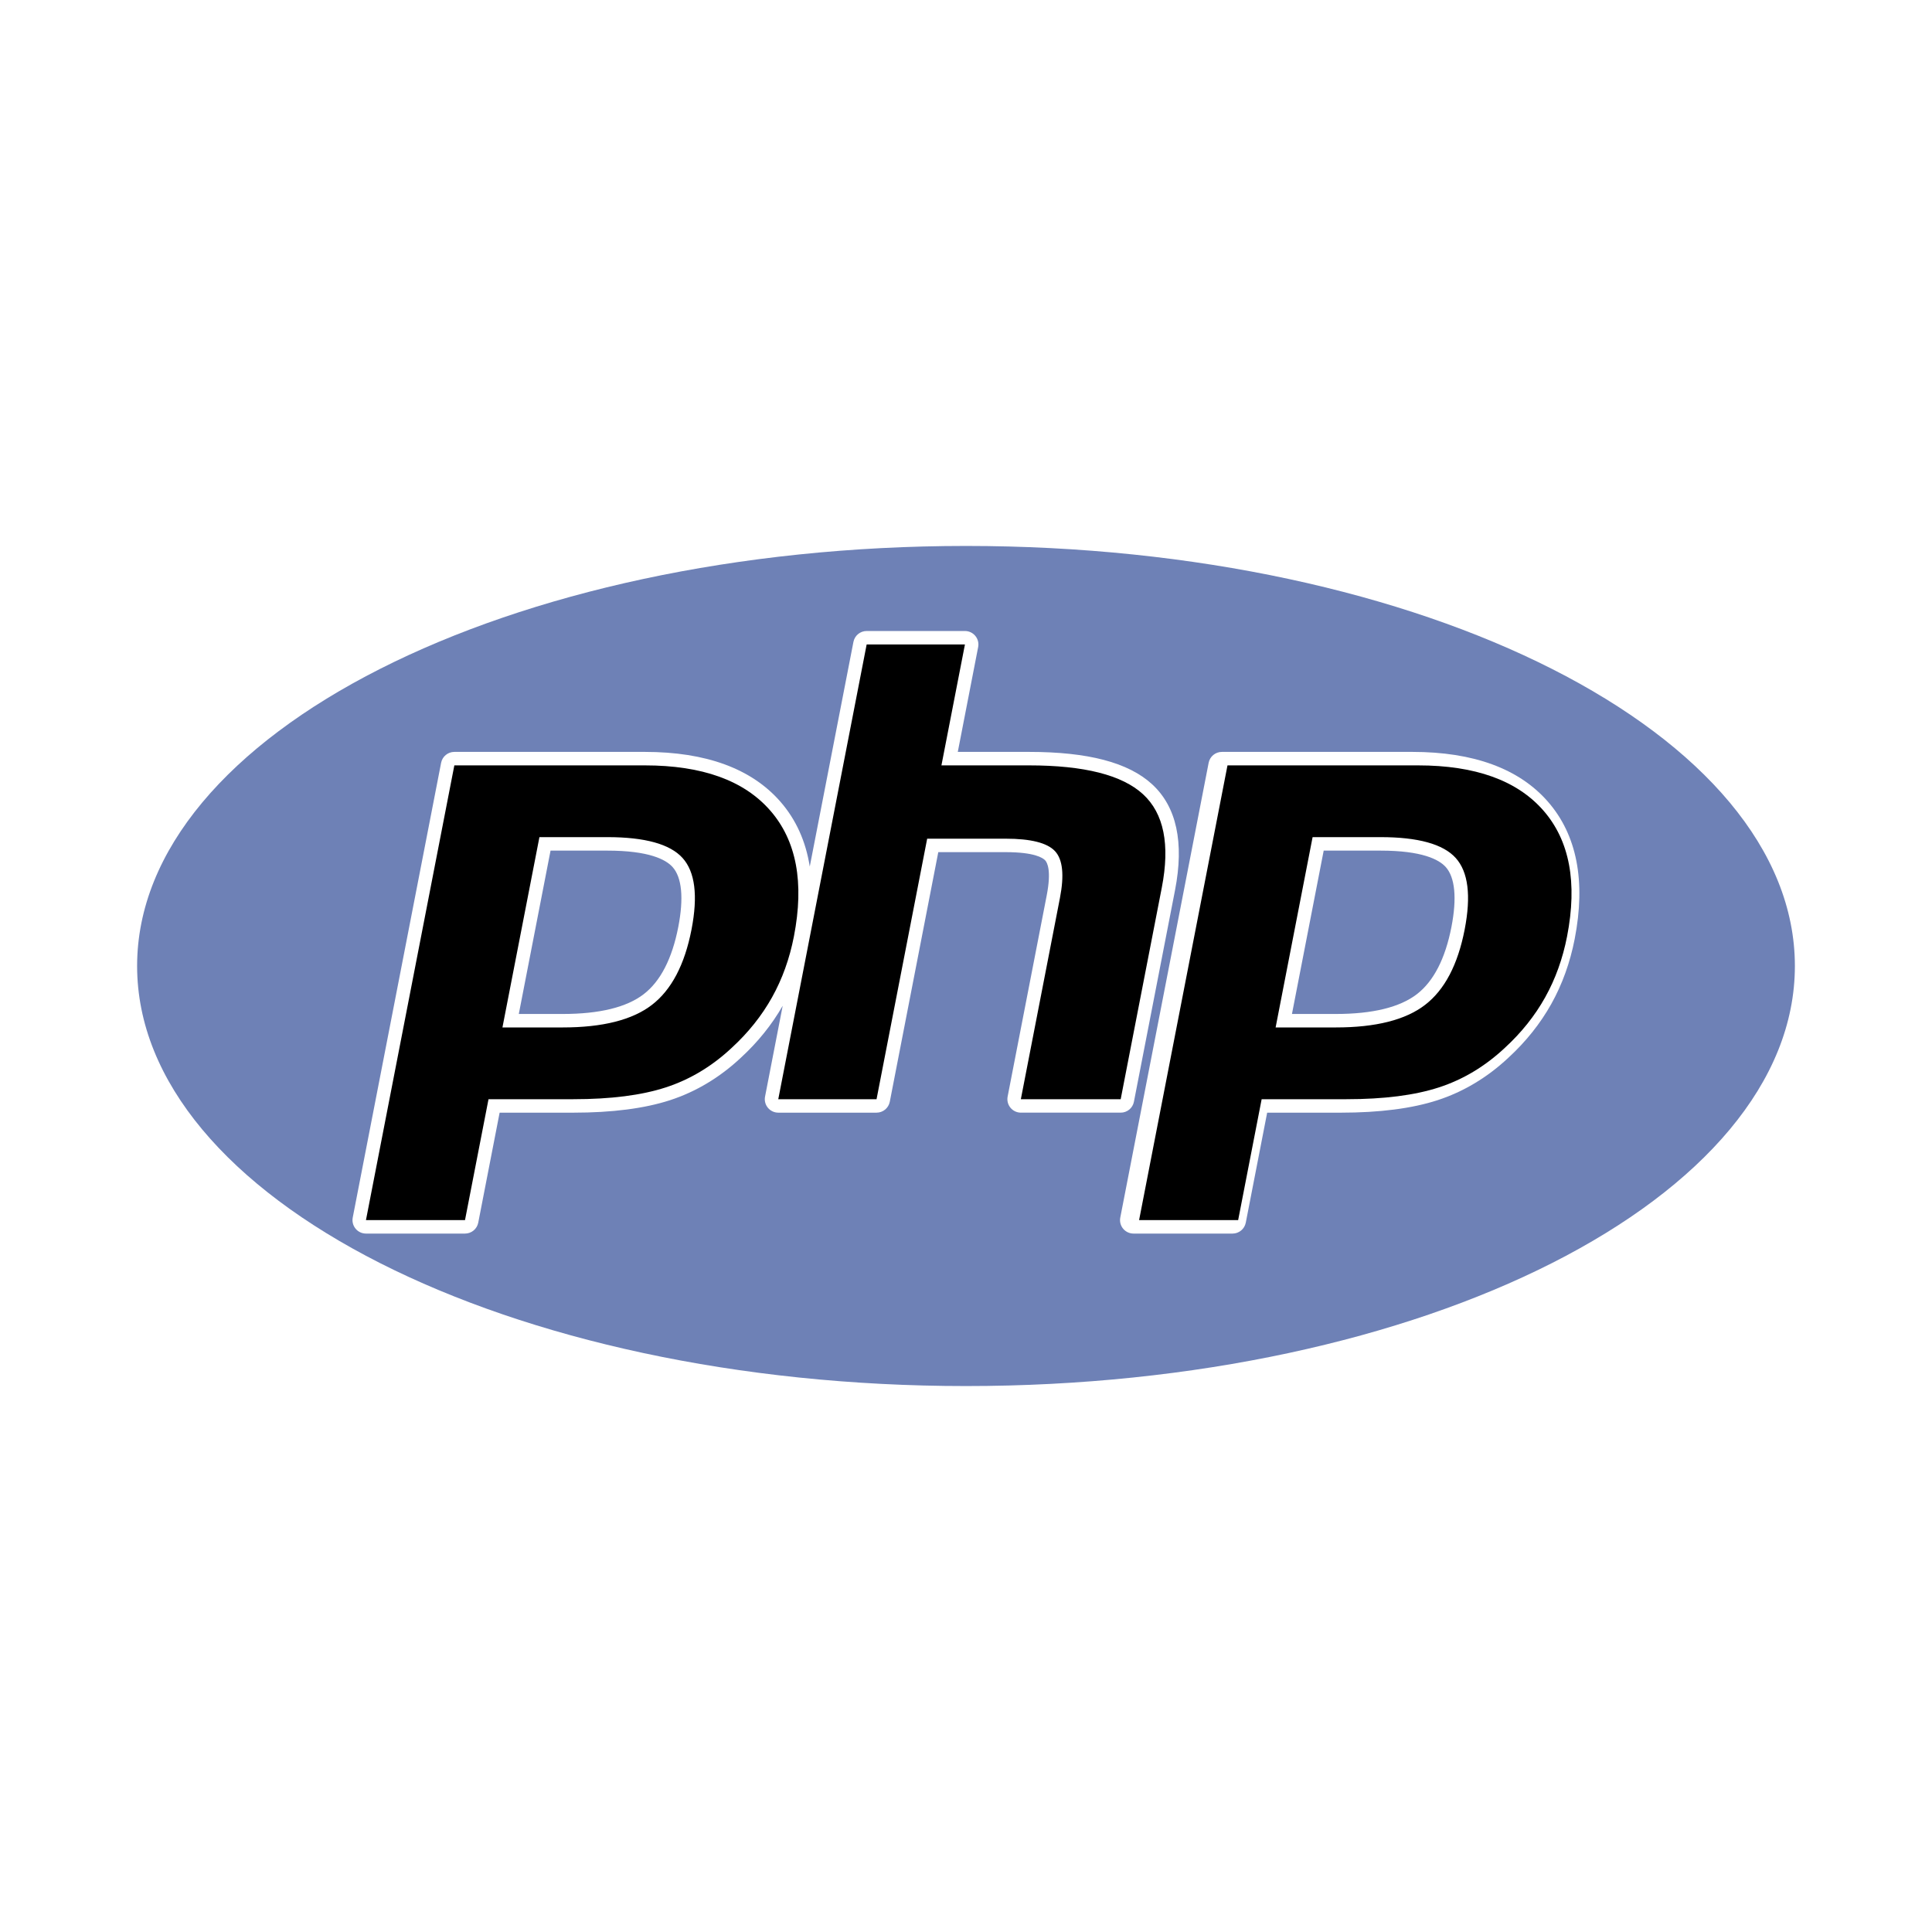
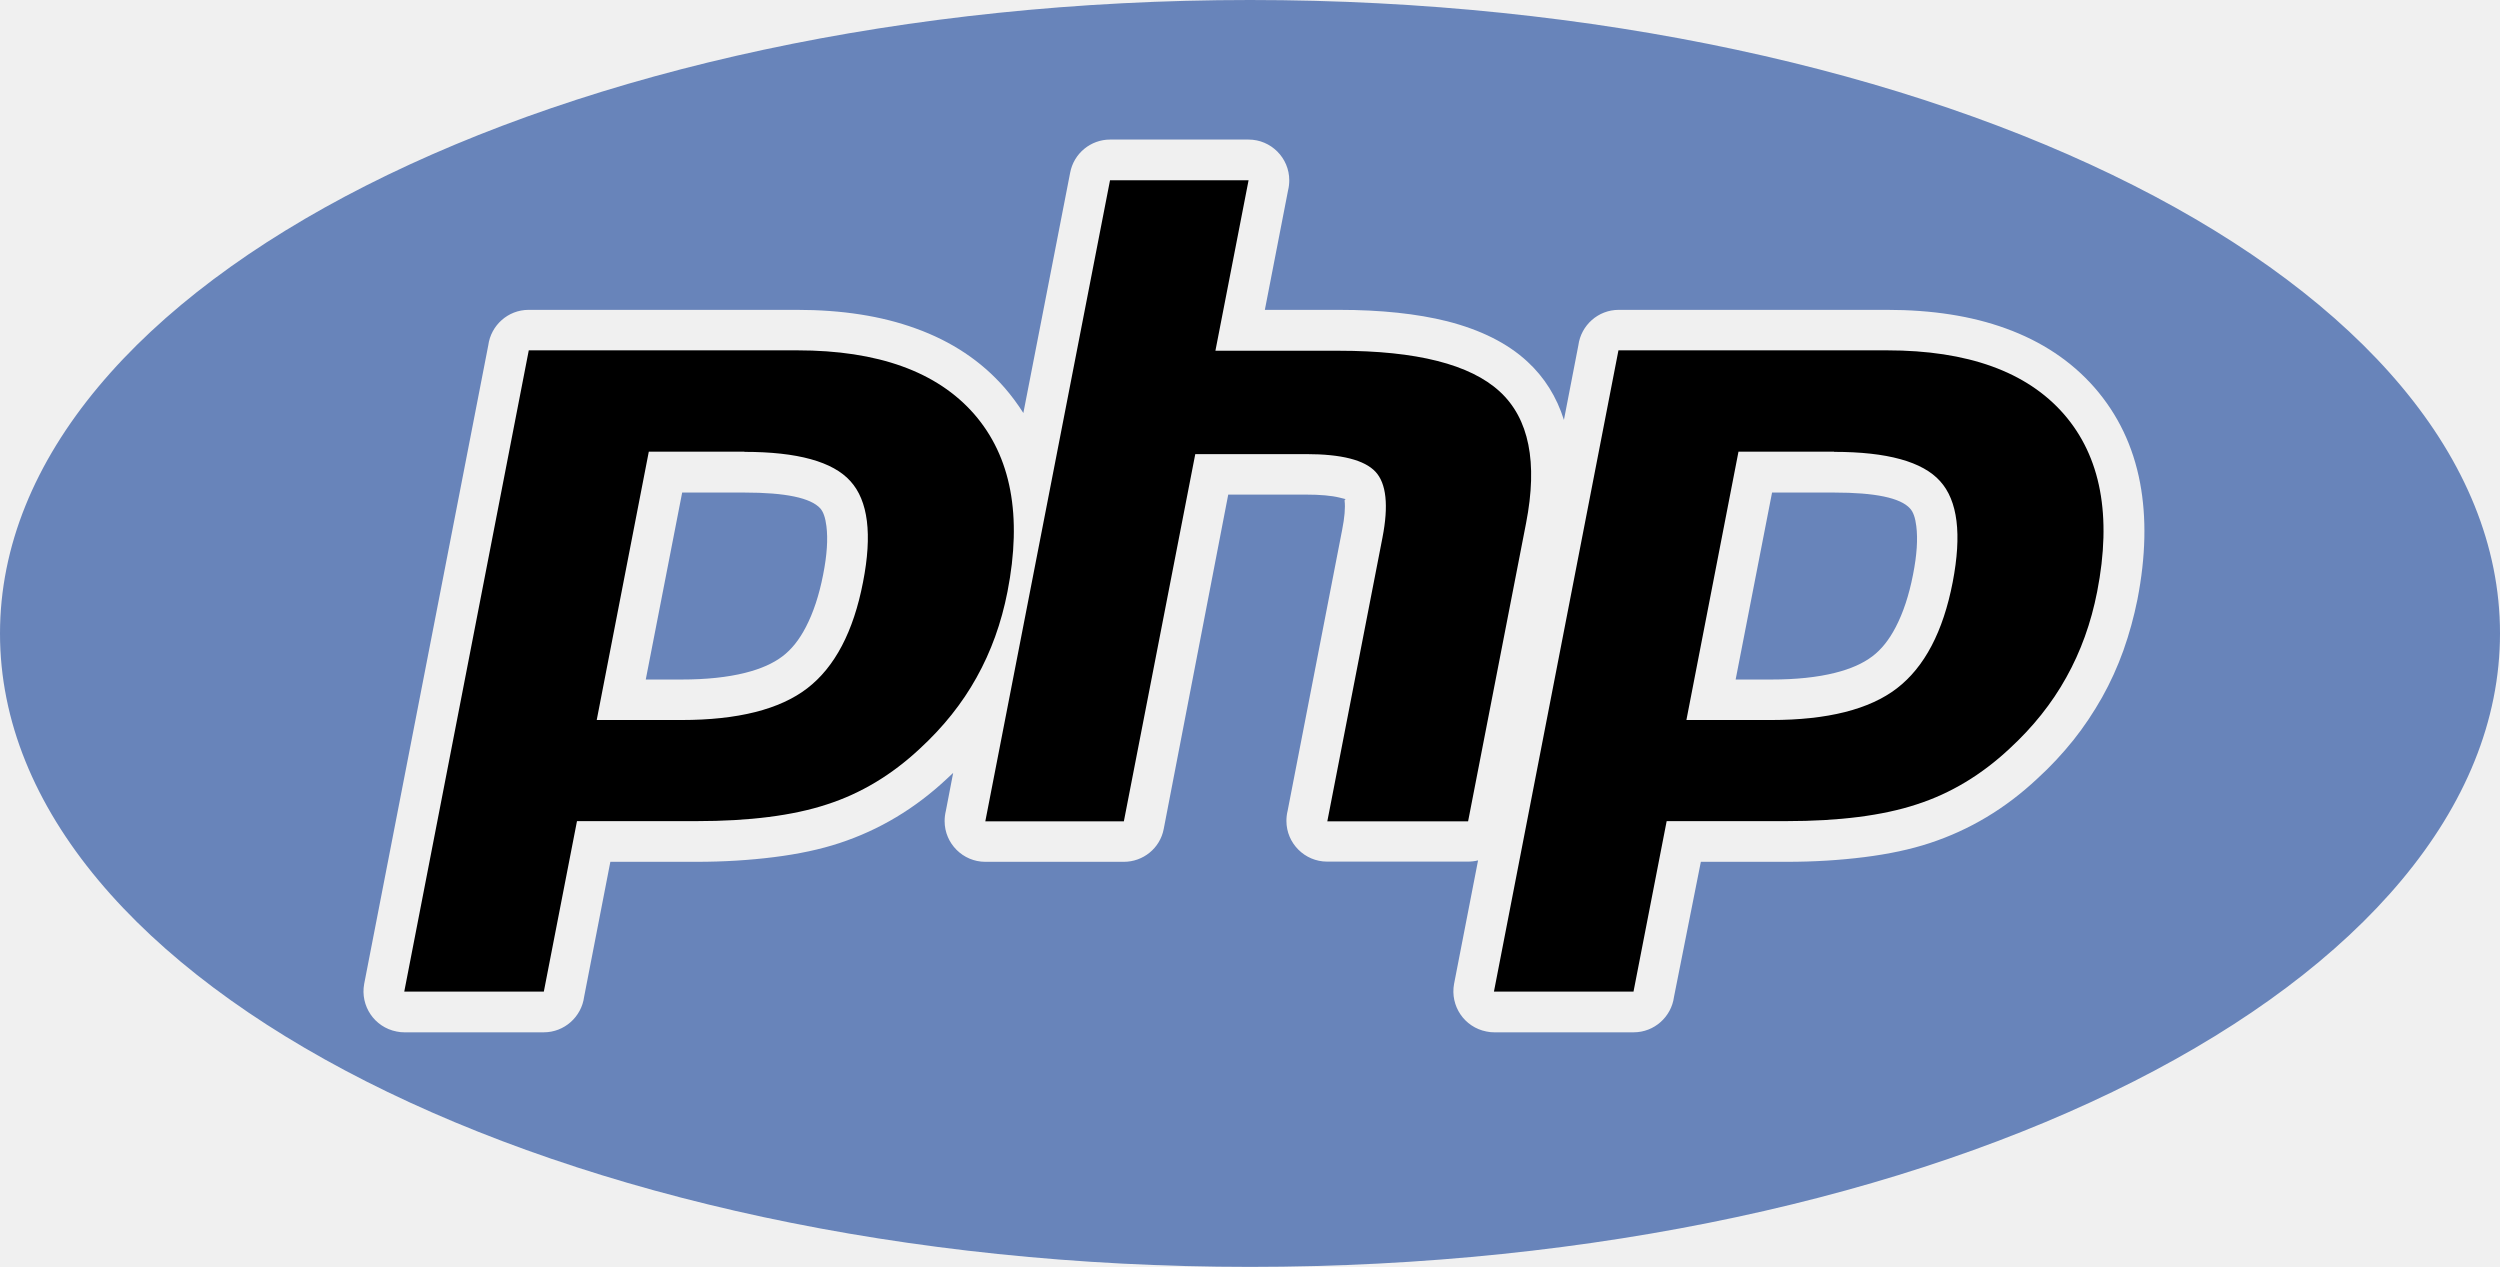
- <svg xmlns="http://www.w3.org/2000/svg" height="2500" viewBox="0 0 192.756 192.756" width="2500">
-   <g clip-rule="evenodd" fill-rule="evenodd">
-     <path d="m0 0h192.756v192.756h-192.756z" fill="#fff" />
-     <g>
-       <path d="m96.378 138.287c45.673 0 82.698-18.764 82.698-41.909s-37.025-41.909-82.698-41.909c-45.672 0-82.698 18.764-82.698 41.909s37.026 41.909 82.698 41.909z" fill="#6e81b6" />
-       <path d="m113.131 109.924 4.102-21.112c.926-4.765.156-8.319-2.287-10.565-2.367-2.173-6.385-3.23-12.283-3.23h-7.104l2.032-10.46a1.344 1.344 0 0 0 -1.319-1.602h-9.805c-.644 0-1.197.457-1.32 1.089l-4.357 22.413c-.396-2.522-1.372-4.69-2.934-6.479-2.876-3.292-7.425-4.961-13.522-4.961h-19.004c-.644 0-1.197.457-1.32 1.088l-8.817 45.368c-.077.395.026.801.282 1.111.255.311.635.49 1.038.49h9.882c.644 0 1.197-.457 1.32-1.09l2.133-10.973h7.356c3.86 0 7.104-.418 9.636-1.242 2.589-.842 4.972-2.27 7.072-4.236 1.697-1.559 3.099-3.305 4.178-5.188l-1.761 9.064c-.077.395.026.803.282 1.111.255.311.636.49 1.038.49h9.805c.644 0 1.197-.457 1.32-1.088l4.839-24.903h6.728c2.867 0 3.707.571 3.936.816.207.224.637 1.013.154 3.5l-3.9 20.073a1.347 1.347 0 0 0 1.32 1.601h9.961a1.341 1.341 0 0 0 1.319-1.085zm-45.458-17.444c-.616 3.165-1.776 5.422-3.45 6.709-1.7 1.311-4.419 1.975-8.082 1.975h-4.38l3.167-16.298h5.663c4.16 0 5.836.889 6.509 1.634.933 1.034 1.131 3.103.573 5.98zm86.759-12.502c-2.875-3.292-7.424-4.961-13.521-4.961h-19.004c-.645 0-1.197.457-1.32 1.088l-8.816 45.368c-.078.395.025.801.281 1.111s.637.49 1.037.49h9.883c.645 0 1.197-.457 1.32-1.09l2.133-10.973h7.357c3.861 0 7.102-.418 9.635-1.242 2.59-.842 4.973-2.27 7.072-4.236 1.752-1.609 3.193-3.418 4.285-5.371s1.875-4.131 2.332-6.475c1.123-5.781.224-10.393-2.674-13.709zm-9.621 12.502c-.617 3.165-1.777 5.422-3.449 6.709-1.701 1.311-4.42 1.975-8.082 1.975h-4.381l3.166-16.298h5.664c4.16 0 5.836.889 6.51 1.634.931 1.034 1.13 3.103.572 5.98z" fill="#fff" />
-       <path d="m60.591 83.521c3.754 0 6.257.693 7.508 2.079 1.25 1.386 1.548 3.766.894 7.137-.684 3.511-2 6.017-3.95 7.519s-4.918 2.252-8.902 2.252h-6.012l3.69-18.987zm-24.079 38.208h9.882l2.345-12.061h8.465c3.735 0 6.808-.393 9.22-1.178s4.605-2.1 6.578-3.947c1.656-1.521 2.996-3.201 4.022-5.037 1.025-1.836 1.753-3.861 2.184-6.076 1.046-5.378.257-9.567-2.365-12.567-2.621-3.001-6.792-4.501-12.509-4.501h-19.004zm49.954-57.429h9.805l-2.344 12.062h8.736c5.494 0 9.287.958 11.373 2.875s2.711 5.024 1.877 9.319l-4.102 21.112h-9.961l3.9-20.074c.443-2.284.281-3.841-.49-4.672-.771-.83-2.412-1.246-4.92-1.246h-7.836l-5.051 25.992h-9.805zm51.263 19.221c3.754 0 6.256.693 7.508 2.079 1.25 1.386 1.547 3.766.893 7.137-.682 3.511-1.998 6.017-3.949 7.519-1.949 1.502-4.918 2.252-8.9 2.252h-6.012l3.689-18.987zm-24.081 38.208h9.883l2.344-12.061h8.465c3.736 0 6.809-.393 9.221-1.178s4.605-2.1 6.578-3.947c1.656-1.521 2.996-3.201 4.021-5.037s1.754-3.861 2.186-6.076c1.045-5.378.256-9.567-2.365-12.567-2.623-3.001-6.793-4.501-12.51-4.501h-19.004z" />
-     </g>
+ <svg xmlns="http://www.w3.org/2000/svg" version="1.1" id="Layer_1" x="0px" y="0px" viewBox="0 0 122.88 62.27" style="enable-background:new 0 0 122.88 62.27" xml:space="preserve">
+   <style type="text/css">.st0{fill-rule:evenodd;clip-rule:evenodd;fill:#6884BA;} .st1{fill-rule:evenodd;clip-rule:evenodd;}</style>
+   <g>
+     <path class="st0" d="M61.44,62.27c33.93,0,61.44-13.94,61.44-31.14C122.88,13.94,95.37,0,61.44,0S0,13.94,0,31.14 C0,48.33,27.51,62.27,61.44,62.27L61.44,62.27z M93.88,24.99c-0.47-0.52-1.71-0.78-3.73-0.78H87.1l-1.79,9.19h1.75 c1.23,0,2.27-0.11,3.14-0.33c0.76-0.19,1.37-0.46,1.83-0.81c0.45-0.34,0.83-0.82,1.15-1.44c0.36-0.69,0.65-1.55,0.85-2.58 c0.19-0.96,0.24-1.75,0.16-2.38C94.14,25.45,94.04,25.16,93.88,24.99L93.88,24.99z M54.56,6.86h6.81c1.1,0,2,0.9,2,2 c0,0.17-0.02,0.34-0.06,0.5l-1.14,5.87h3.64c2.07,0,3.84,0.19,5.32,0.56c1.64,0.42,2.95,1.07,3.93,1.97 c0.85,0.78,1.45,1.74,1.81,2.88l0.71-3.67c0.13-0.98,0.97-1.74,1.98-1.74h13.2c2.2,0,4.14,0.3,5.82,0.91 c1.77,0.64,3.23,1.61,4.37,2.91c1.15,1.32,1.9,2.88,2.24,4.69c0.32,1.71,0.28,3.61-0.13,5.72c-0.17,0.85-0.4,1.69-0.69,2.51 c-0.29,0.81-0.64,1.58-1.05,2.31c-0.42,0.74-0.89,1.45-1.41,2.1c-0.53,0.66-1.12,1.3-1.77,1.89l0,0c-0.79,0.74-1.62,1.37-2.49,1.89 c-0.9,0.54-1.83,0.96-2.8,1.28c-0.94,0.31-2.02,0.54-3.22,0.69c-1.19,0.15-2.46,0.23-3.8,0.23h-4.23L82.28,49 c-0.13,0.98-0.97,1.74-1.98,1.74h-6.86v0c-0.12,0-0.25-0.01-0.38-0.04c-1.08-0.21-1.79-1.25-1.59-2.34l1.18-6.07 c-0.16,0.04-0.33,0.06-0.5,0.06v0h-6.92c-1.1,0-2-0.9-2-2c0-0.17,0.02-0.34,0.06-0.5l2.68-13.81c0.12-0.61,0.16-1.08,0.12-1.42 c-0.01-0.1,0.07-0.05,0.04-0.09l-0.28-0.07c-0.4-0.1-0.96-0.15-1.68-0.15h-3.8L57.2,40.74c-0.18,0.96-1.02,1.62-1.96,1.62v0h-6.81 c-1.1,0-2-0.9-2-2c0-0.17,0.02-0.34,0.06-0.5l0.36-1.87l-0.3,0.28l0,0c-0.79,0.74-1.62,1.37-2.49,1.89 c-0.9,0.54-1.83,0.96-2.8,1.28c-0.94,0.31-2.02,0.54-3.22,0.69c-1.19,0.15-2.46,0.23-3.8,0.23H30L28.71,49 c-0.13,0.98-0.97,1.74-1.98,1.74h-6.86v0c-0.12,0-0.25-0.01-0.38-0.04c-1.08-0.21-1.79-1.25-1.59-2.34l6.1-31.39 c0.13-0.98,0.97-1.74,1.98-1.74h13.2c2.2,0,4.14,0.3,5.82,0.91c1.78,0.64,3.23,1.61,4.37,2.91c0.34,0.39,0.65,0.81,0.93,1.25 l2.3-11.81C52.78,7.53,53.62,6.86,54.56,6.86L54.56,6.86L54.56,6.86z M40.32,24.99c-0.47-0.52-1.71-0.78-3.73-0.78h-3.06 l-1.79,9.19h1.75c1.23,0,2.27-0.11,3.14-0.33c0.76-0.19,1.37-0.46,1.83-0.81c0.45-0.34,0.83-0.82,1.15-1.44 c0.36-0.69,0.65-1.55,0.85-2.58c0.19-0.96,0.24-1.75,0.16-2.38C40.57,25.45,40.47,25.16,40.32,24.99L40.32,24.99z" />
+     <path class="st1" d="M90.15,22.21c2.61,0,4.35,0.48,5.21,1.44c0.87,0.96,1.07,2.61,0.62,4.96c-0.47,2.44-1.39,4.18-2.74,5.22 c-1.35,1.04-3.42,1.56-6.18,1.56h-4.17l2.56-13.19H90.15L90.15,22.21z M54.56,8.86h6.81l-1.63,8.38h6.07c3.82,0,6.45,0.67,7.9,2 c1.45,1.33,1.88,3.49,1.3,6.47l-2.85,14.66h-6.92l2.71-13.94c0.31-1.59,0.19-2.67-0.34-3.24c-0.54-0.58-1.67-0.87-3.42-0.87h-5.44 l-3.51,18.05h-6.81L54.56,8.86L54.56,8.86z M36.59,22.21c2.61,0,4.35,0.48,5.21,1.44c0.87,0.96,1.08,2.61,0.62,4.96 c-0.47,2.44-1.39,4.18-2.74,5.22c-1.35,1.04-3.42,1.56-6.18,1.56h-4.17l2.56-13.19H36.59L36.59,22.21z M19.87,48.74h6.86l1.63-8.38 h5.88c2.59,0,4.73-0.27,6.4-0.82c1.68-0.54,3.2-1.46,4.57-2.74c1.15-1.06,2.08-2.22,2.79-3.5c0.71-1.27,1.22-2.68,1.52-4.22 c0.73-3.73,0.18-6.64-1.64-8.73c-1.82-2.08-4.72-3.13-8.69-3.13h-13.2L19.87,48.74L19.87,48.74z M73.43,48.74h6.86l1.63-8.38h5.88 c2.59,0,4.73-0.27,6.4-0.82c1.68-0.54,3.2-1.46,4.57-2.74c1.15-1.06,2.08-2.22,2.79-3.5c0.71-1.27,1.22-2.68,1.52-4.22 c0.73-3.73,0.18-6.64-1.64-8.73c-1.82-2.08-4.72-3.13-8.69-3.13h-13.2L73.43,48.74L73.43,48.74z" />
  </g>
</svg>
